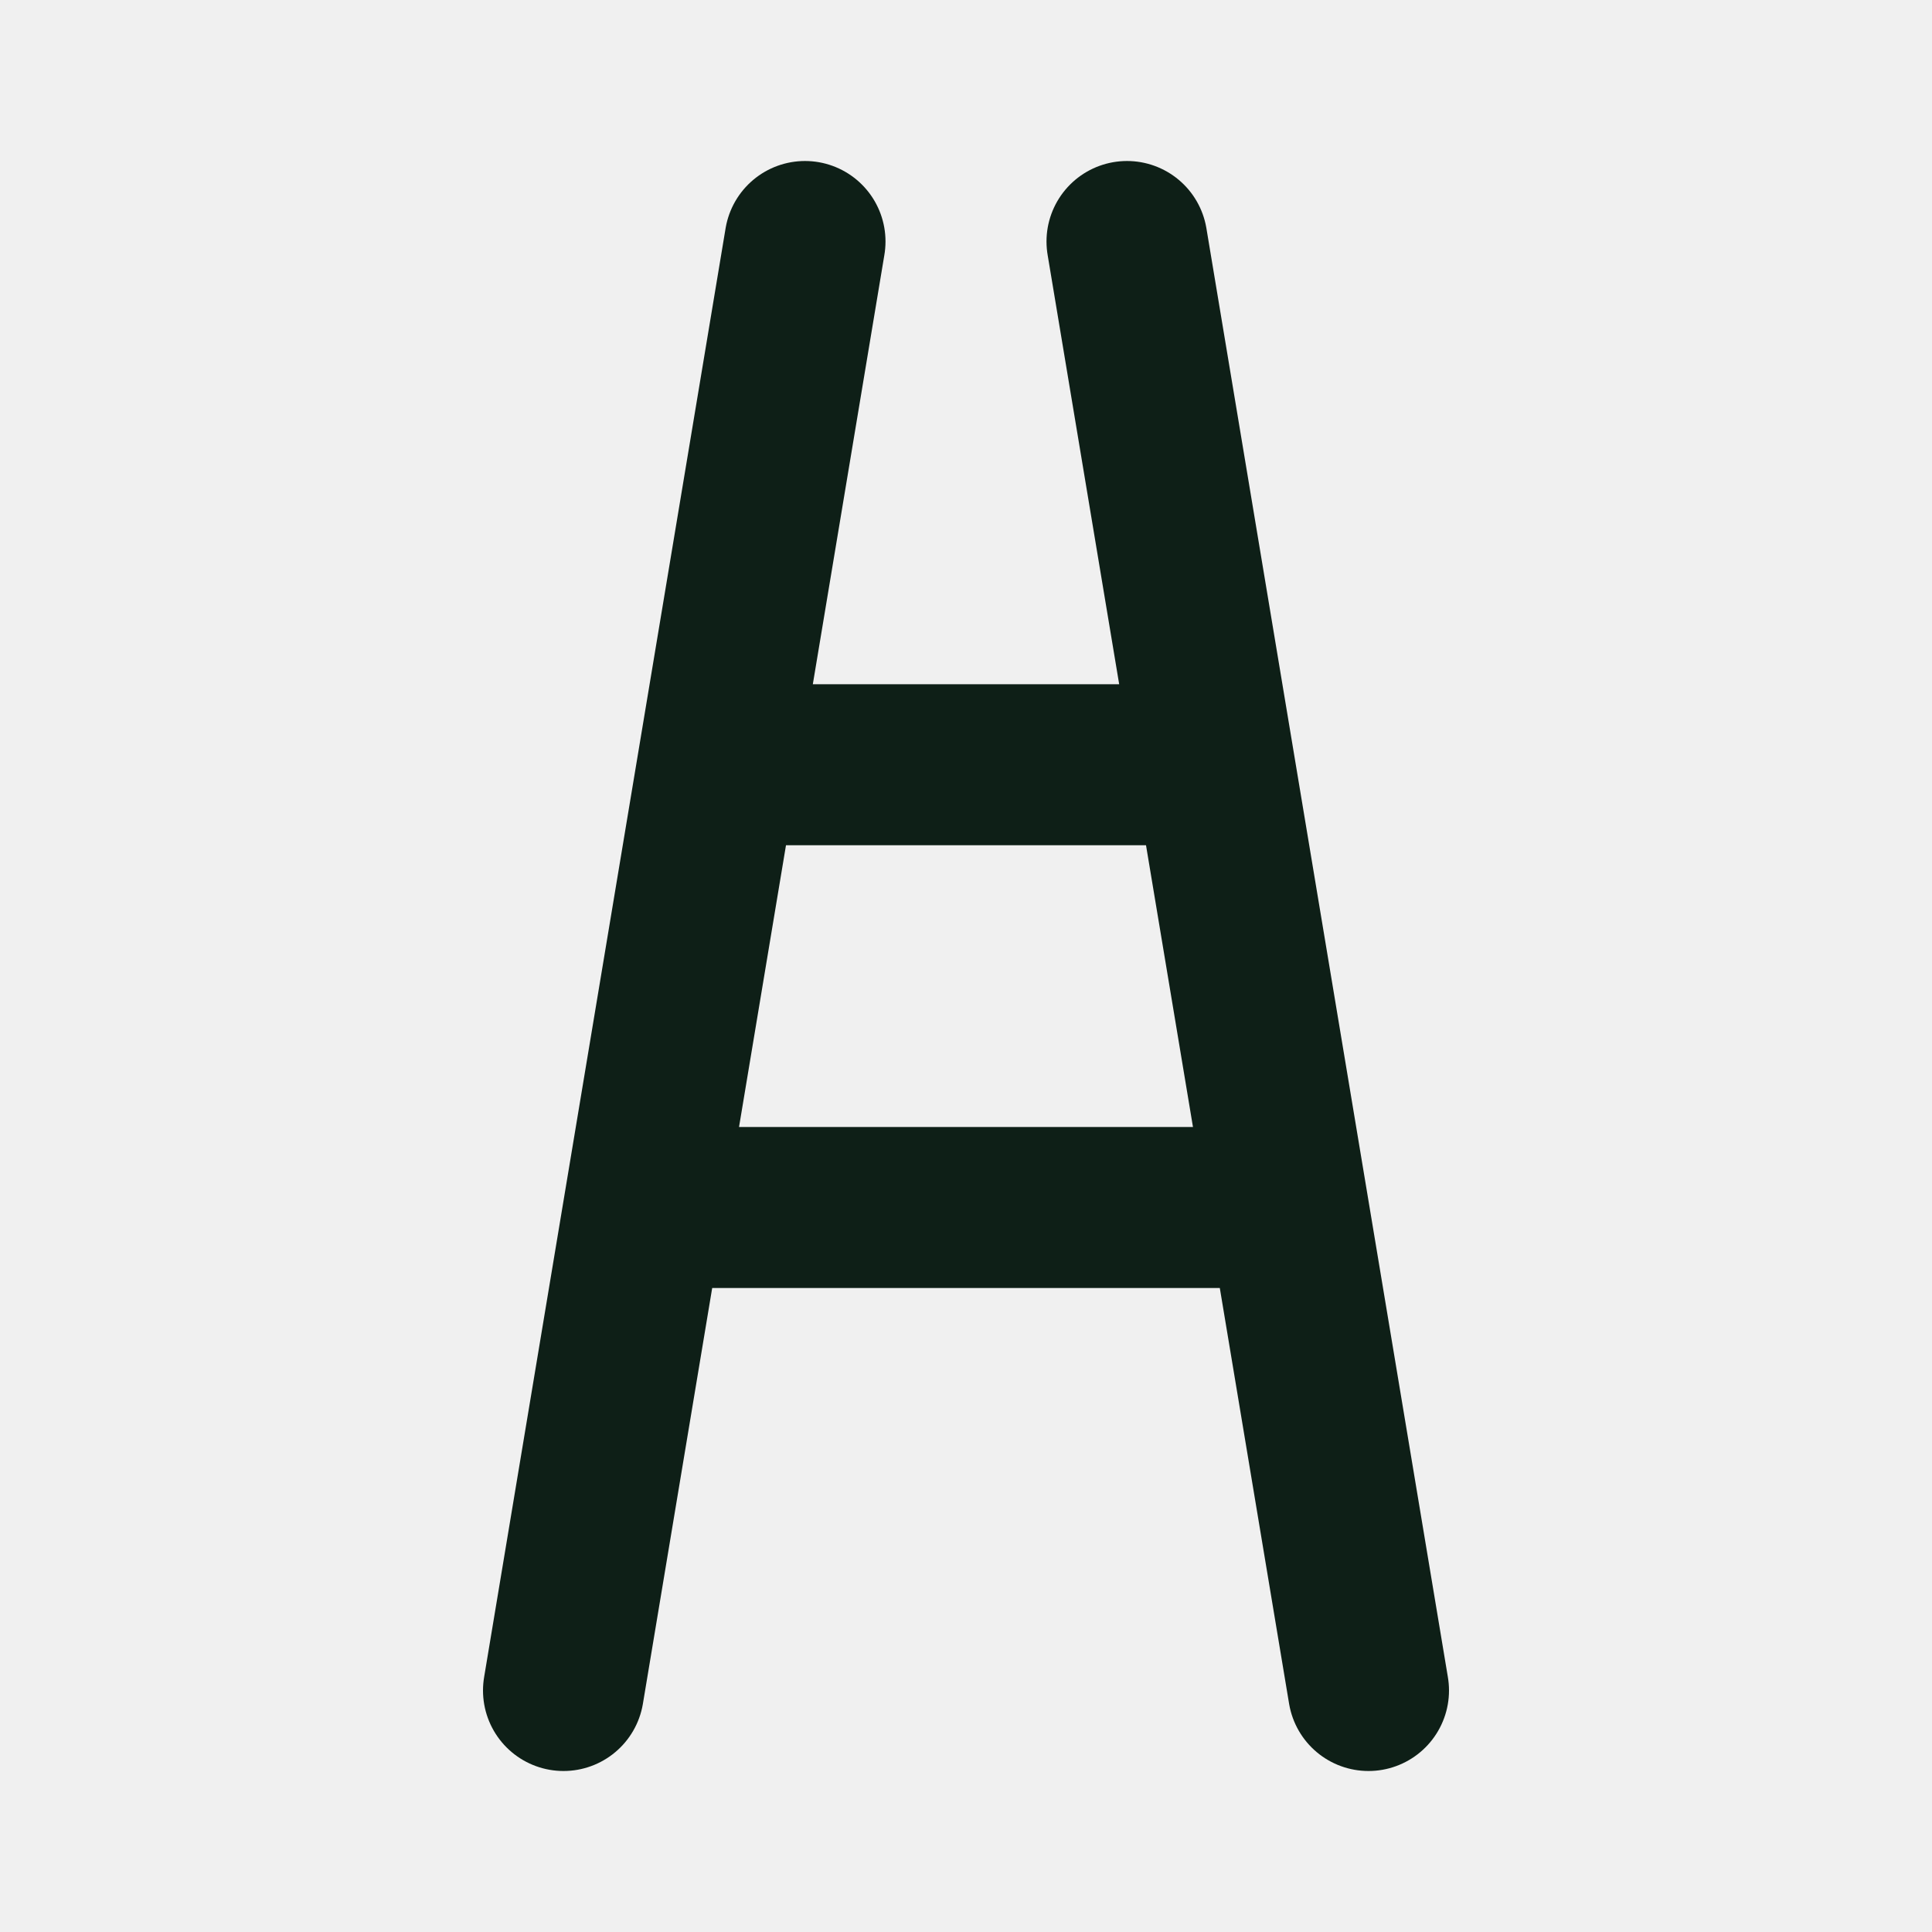
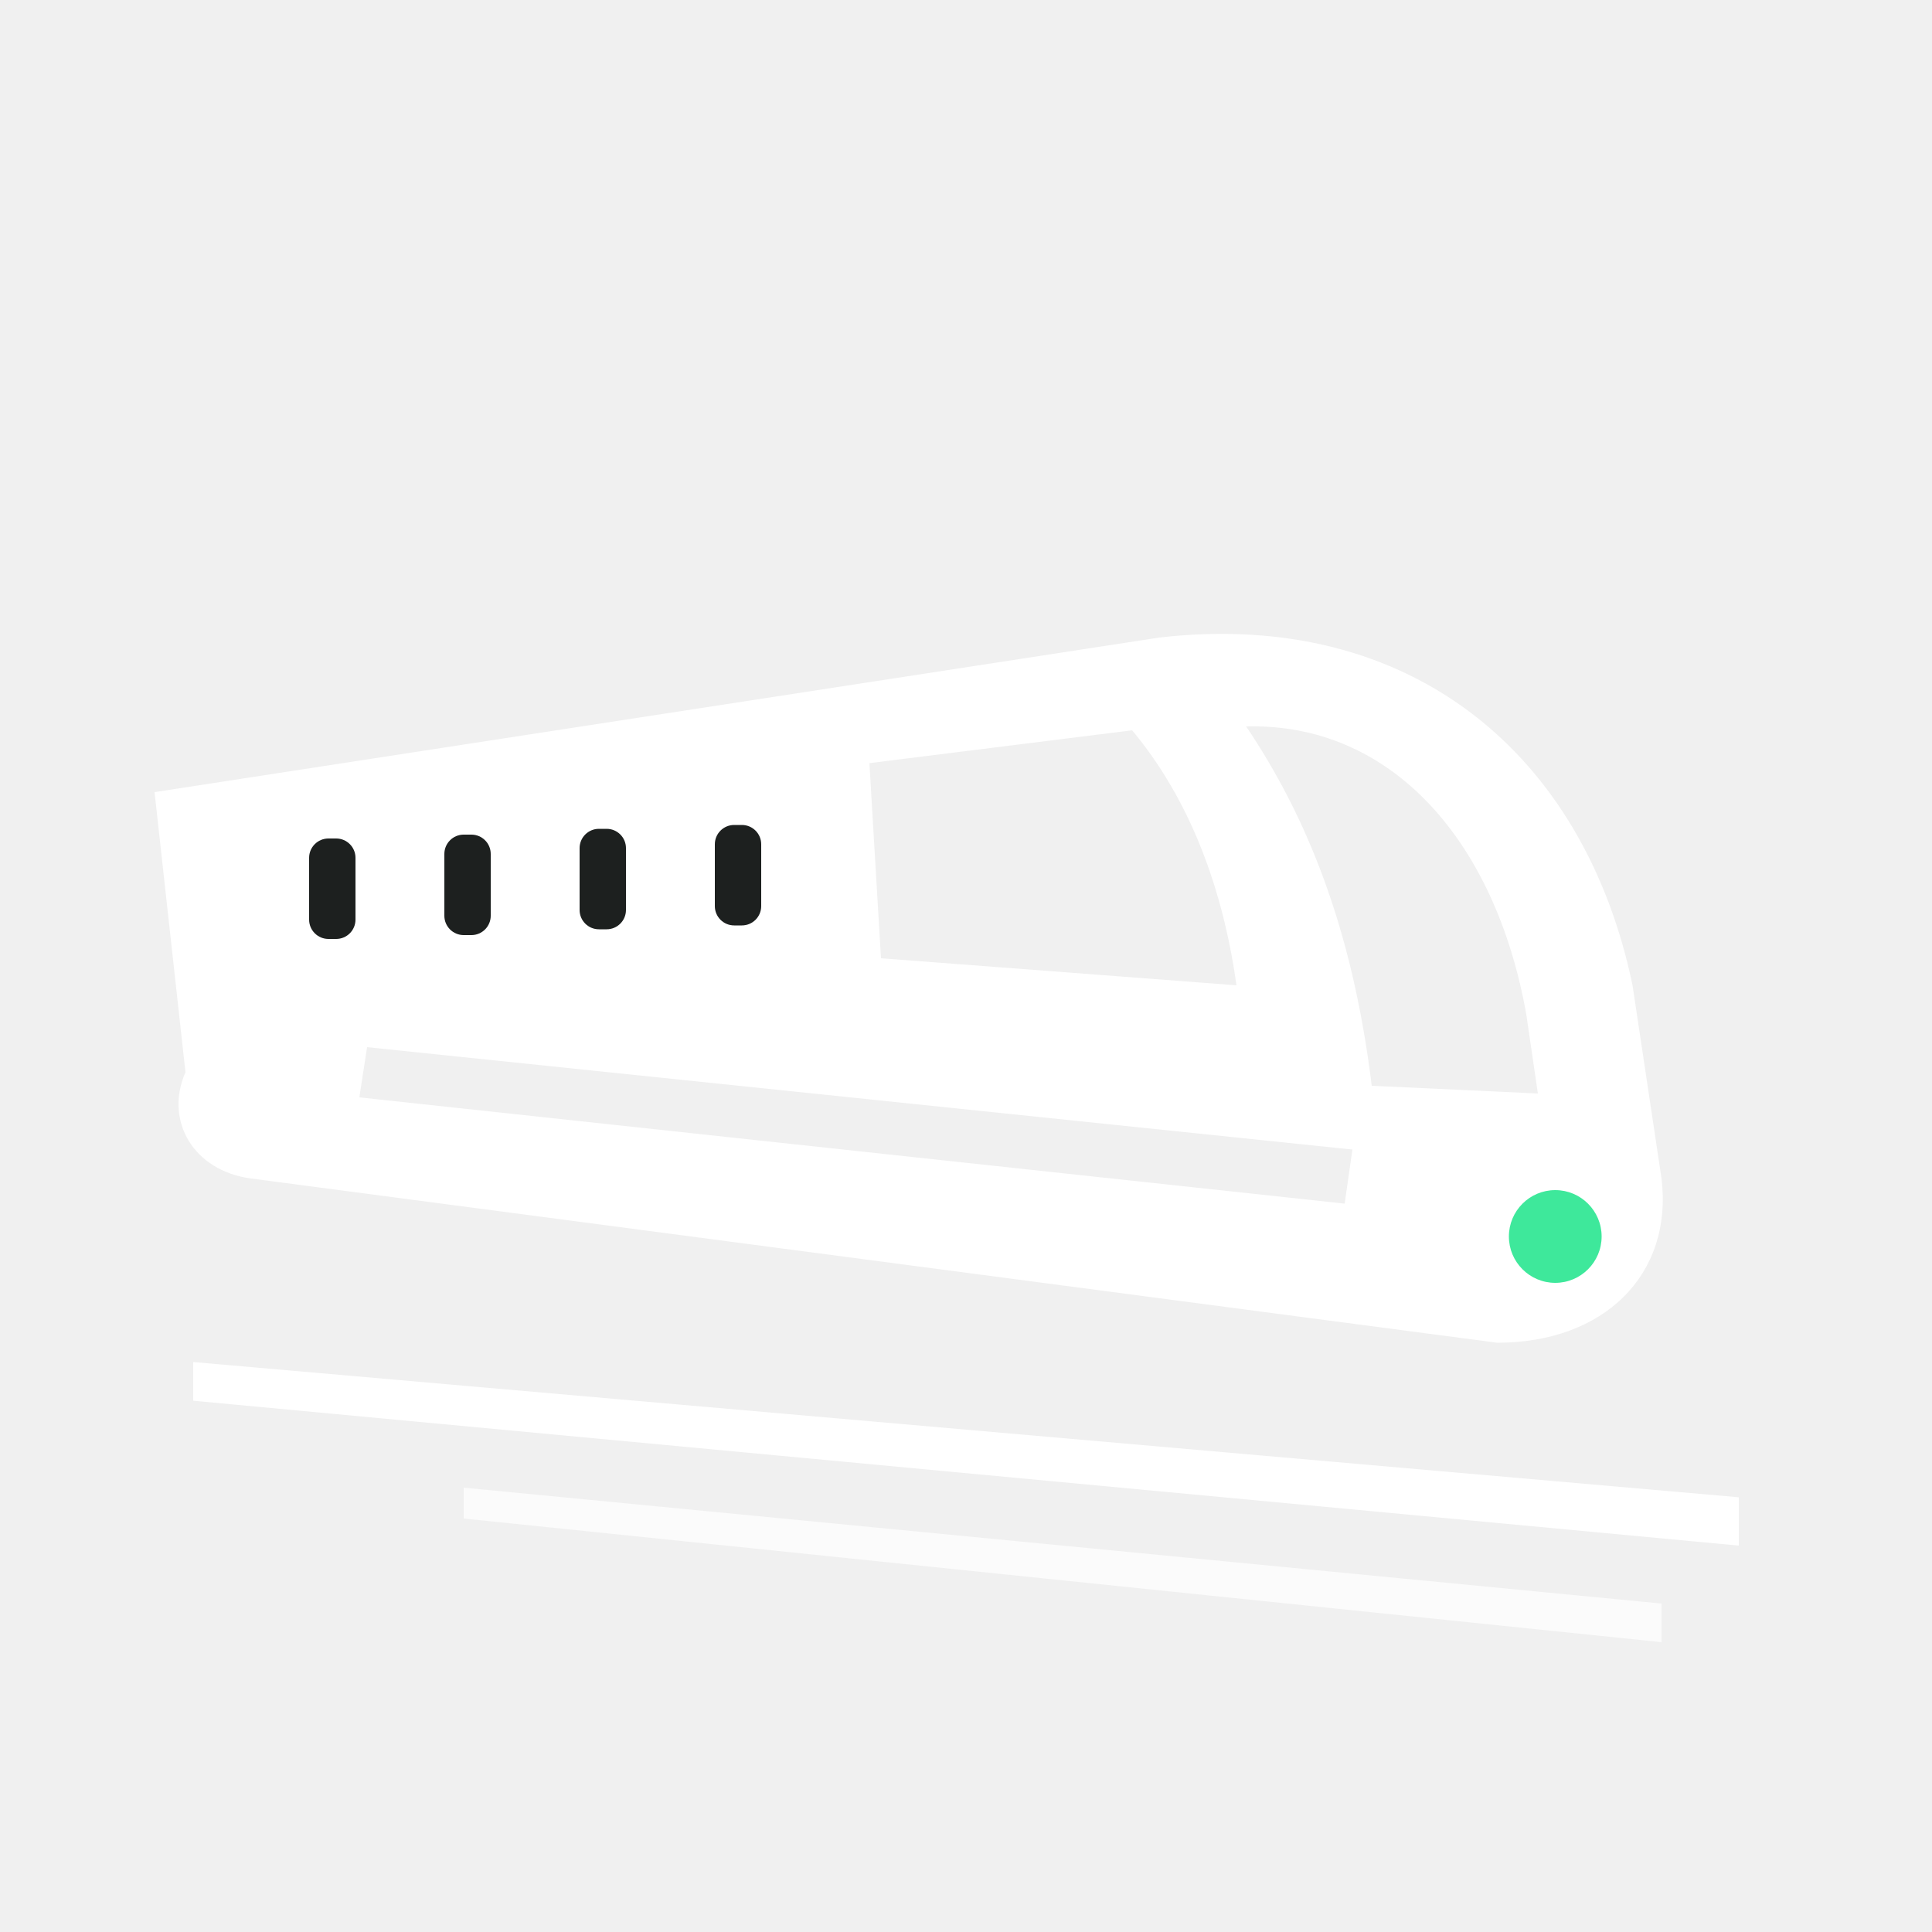
- <svg xmlns="http://www.w3.org/2000/svg" viewBox="0 0 24 24" fill="none" stroke="#0E1F17" stroke-width="2" stroke-linecap="round" stroke-linejoin="round">
-   <path d="M7 21 10 3M17 21 14 3M8.5 15h7M9.2 9.5h5.6" />
+ <svg xmlns="http://www.w3.org/2000/svg" viewBox="0 0 100 100">
+   <path fill="#FFFFFF" fill-rule="evenodd" d="M8 41 L60 33 C73 31.5 82 39 84.5 51 L86 61 C86.6 66 83 69.5 77.5 69.5 L13 61 C10 60.6 8.5 58 9.6 55.5 Z M64.5 37.6 C72 37.4 77.4 43.5 79 52.5 L79.6 56.6 L71 56.2 C70 48 67.6 42.2 64.5 37.6 Z M45 39.5 L58.6 37.8 C61.6 41.4 63.3 46 64 51 L45.6 49.6 Z M19 54.2 L70 59.5 L69.6 62.3 L18.6 56.8 Z" />
+   <g fill="#1D201F">
+     <rect x="16" y="43.4" width="2.4" height="5.2" rx="1" />
+     <rect x="23" y="43.2" width="2.4" height="5.2" rx="1" />
+     <rect x="30" y="42.9" width="2.4" height="5.2" rx="1" />
+     <rect x="37" y="42.7" width="2.4" height="5.2" rx="1" />
+   </g>
+   <circle cx="80.5" cy="64" r="2.4" fill="#3EE89B" />
+   <path fill="#FFFFFF" d="M10 70.5 L90 77.5 L90 80 L10 72.5 Z" />
+   <path fill="#FFFFFF" fill-opacity="0.7" d="M24 77 L86 83 L86 85 L24 78.6 Z" />
</svg>
